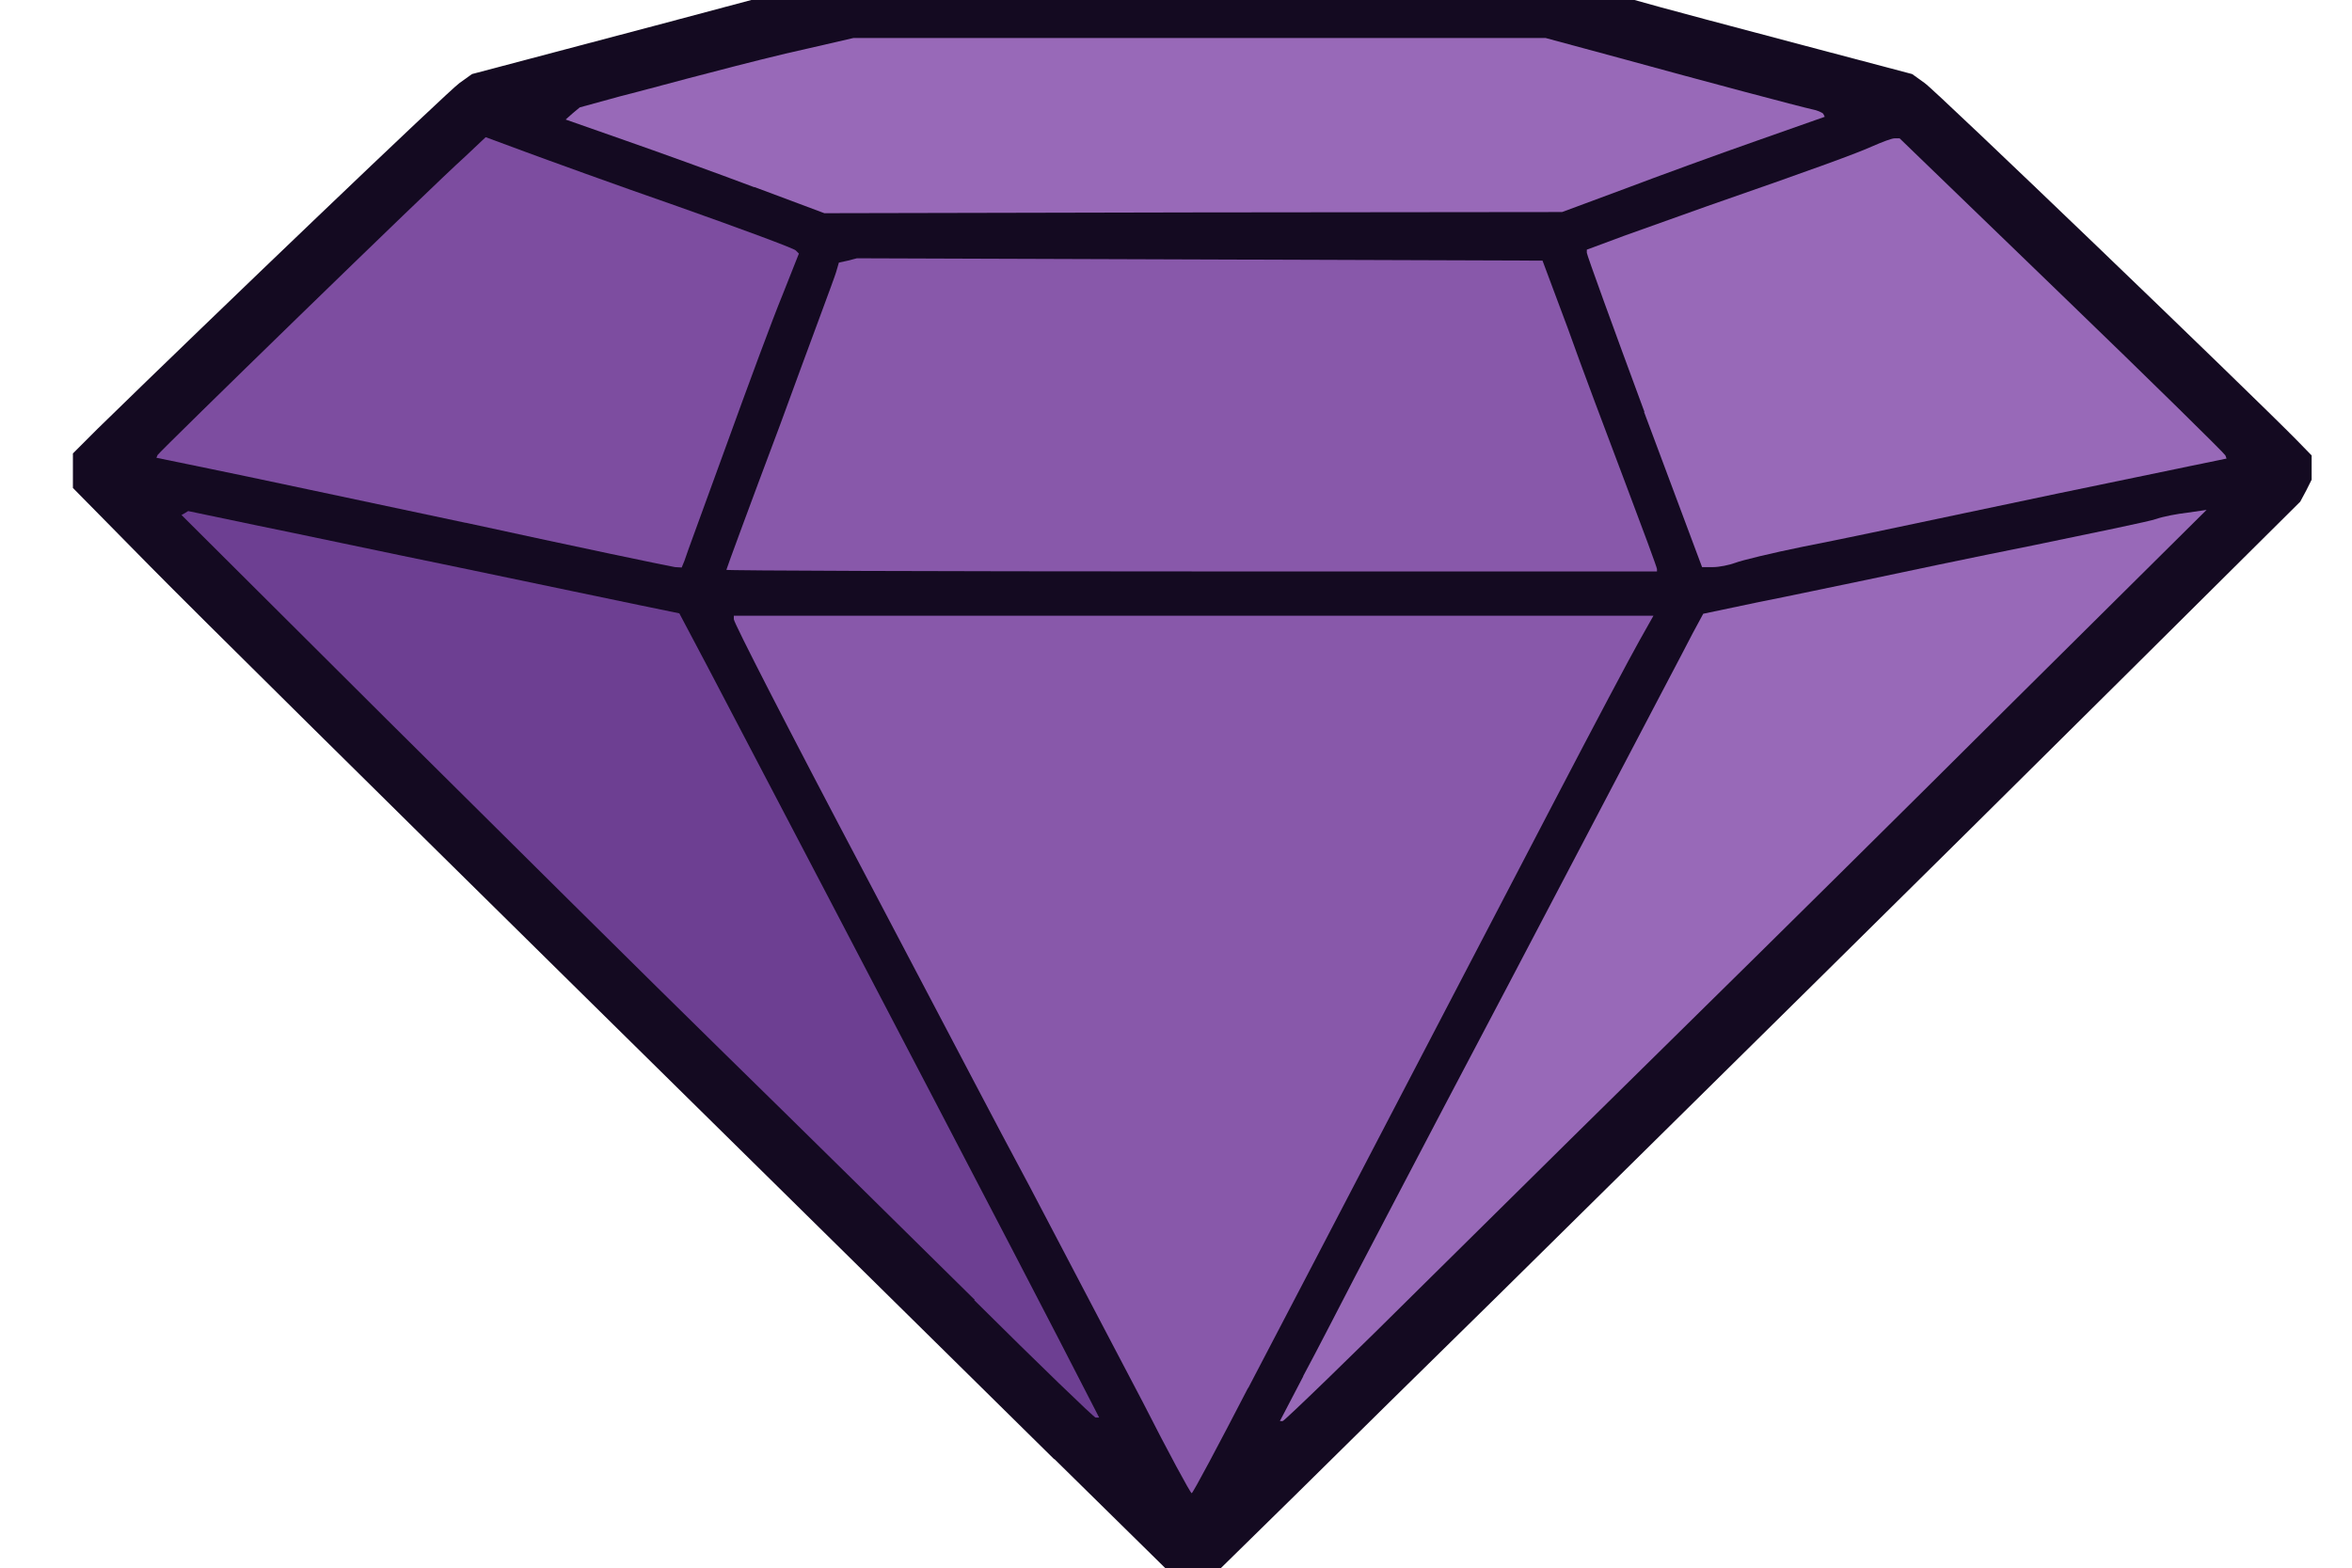
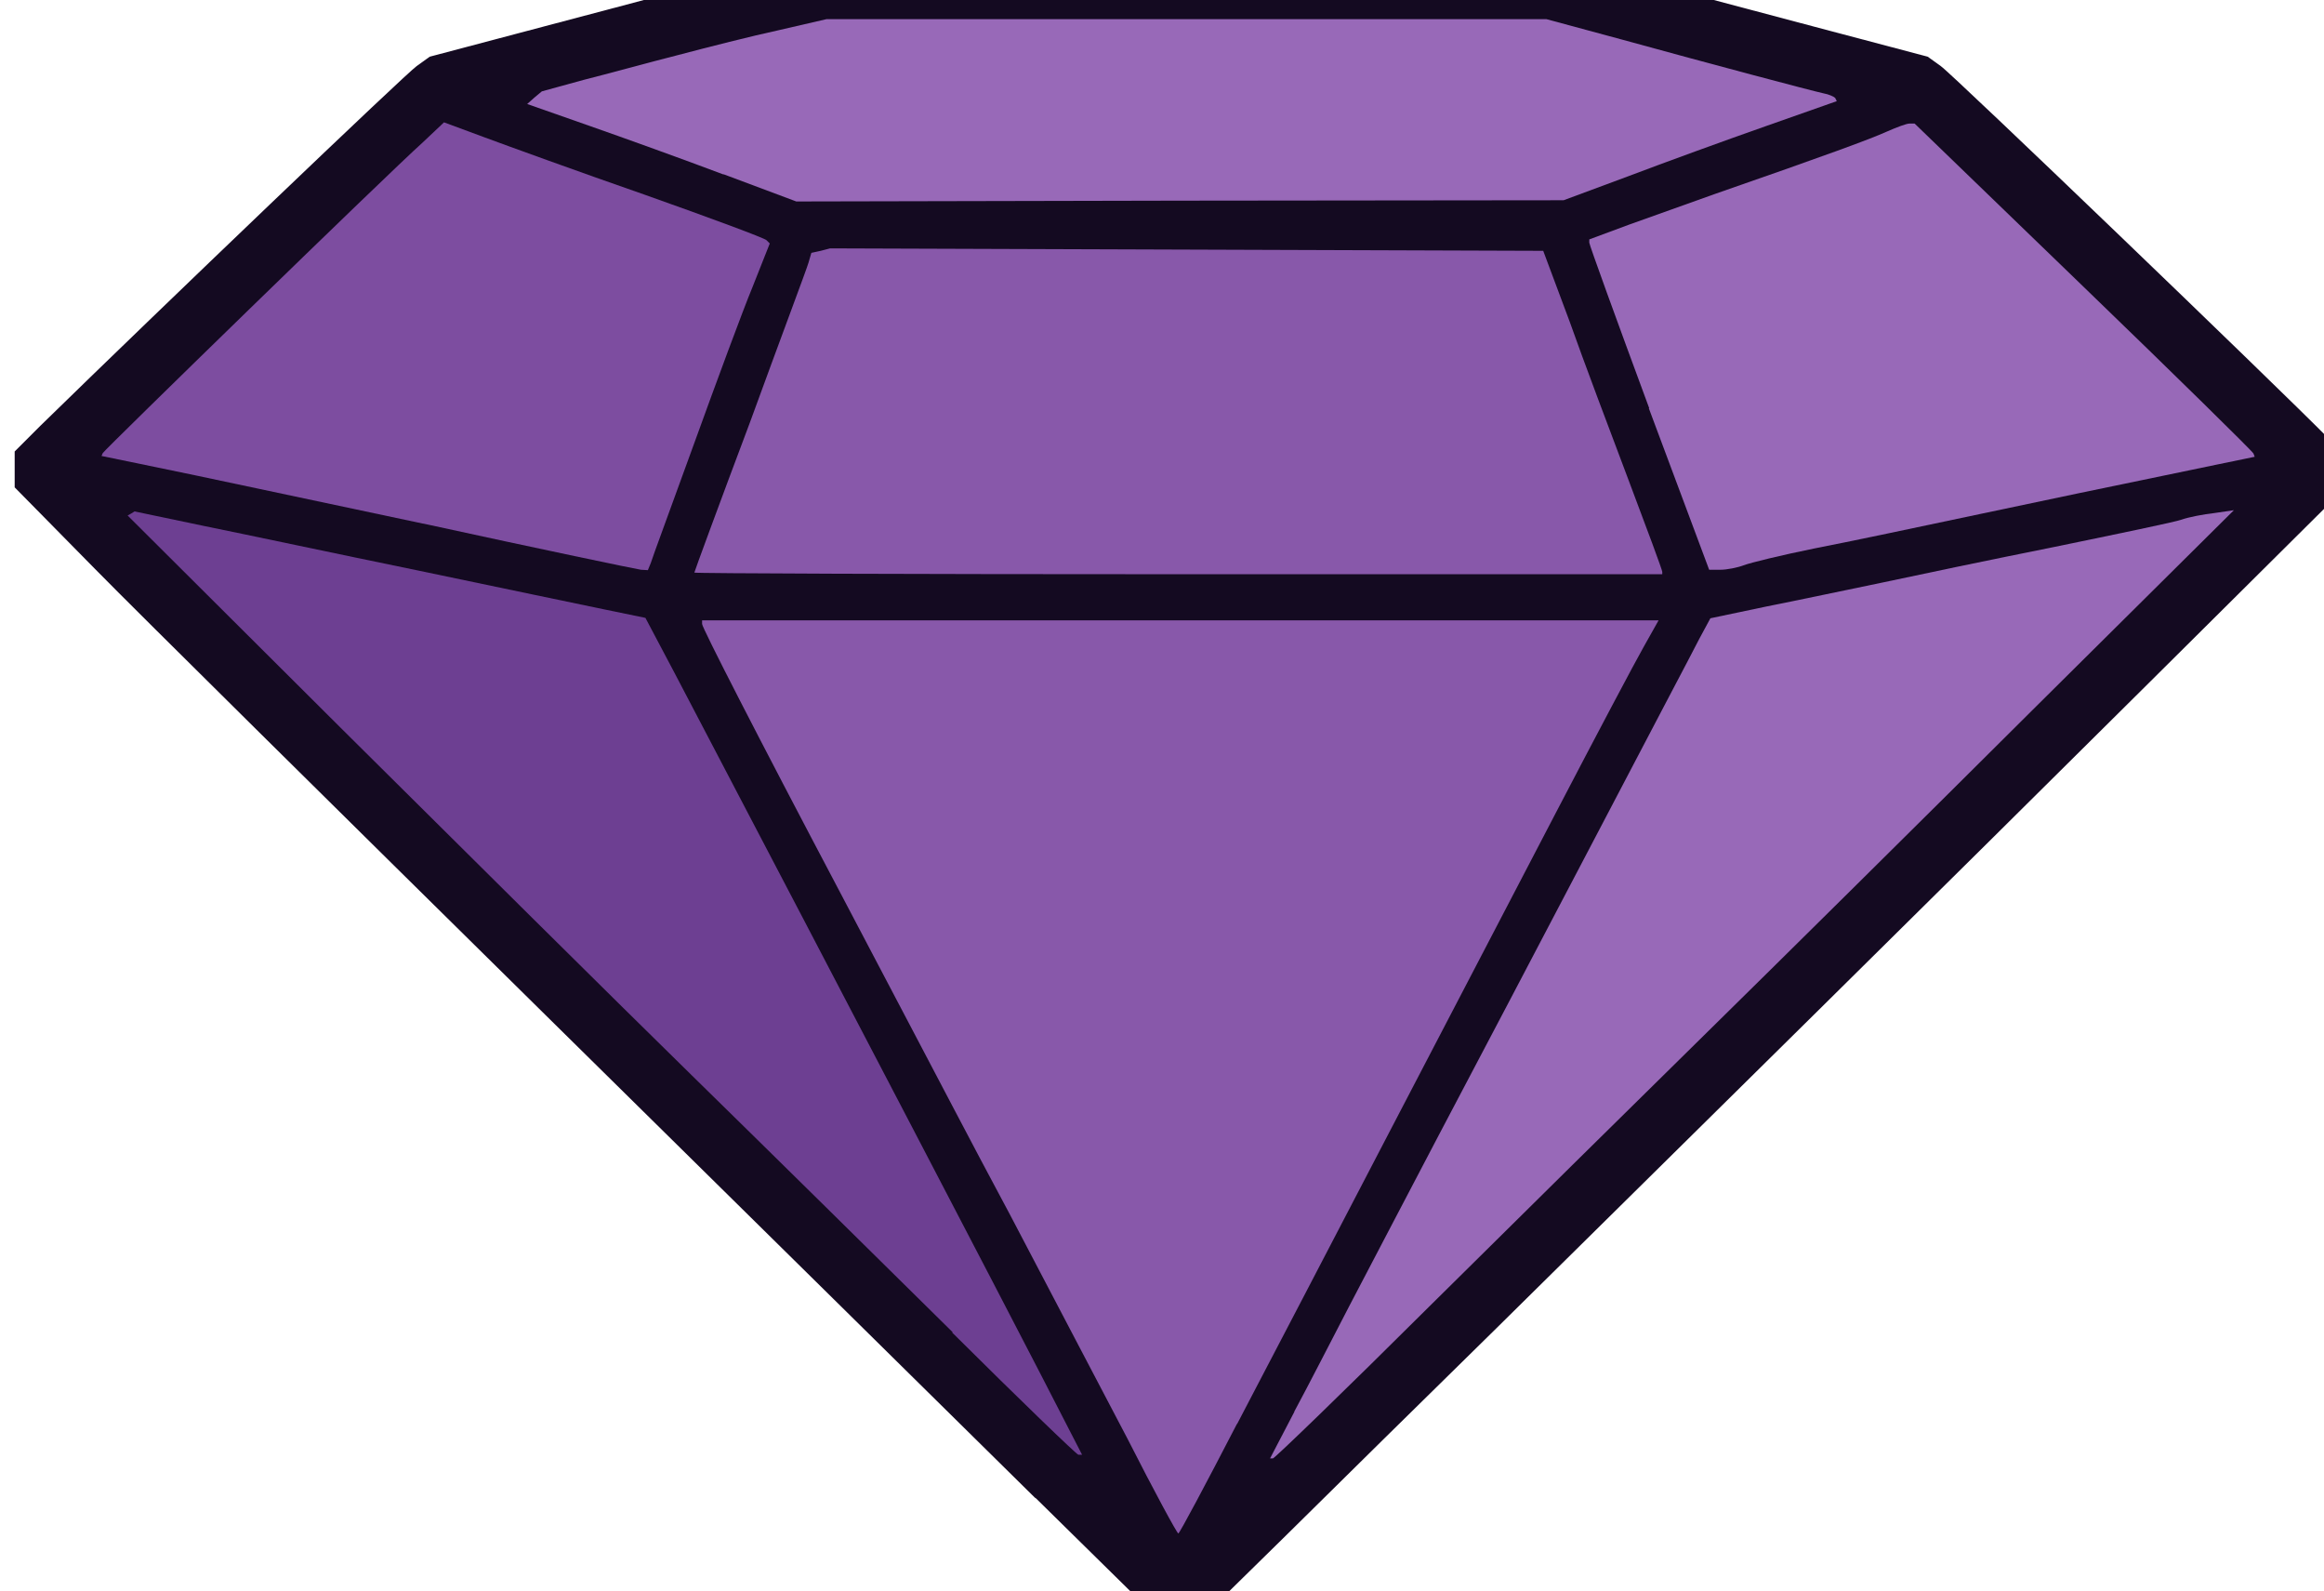
- <svg xmlns="http://www.w3.org/2000/svg" viewBox="400 195 600 400">
+ <svg xmlns="http://www.w3.org/2000/svg" viewBox="415 200 570 390">
  <g fill="#8858aa">
    <path d="M688.4 555.8 c-6.7 -12.8 -19.5 -37.5 -28.8 -54.9 -9.2 -17.4 -20.1 -38.2 -24.3 -46 -4.1 -7.9 -11.9 -22.6 -17.2 -32.7 -5.3 -10.1 -15.1 -29 -21.8 -41.7 l-12.2 -23.3 0 -4.1 0 -4 120.2 0 120.2 0 0 3.3 0 3.2 -3.5 6.2 c-1.9 3.5 -11.6 21.7 -21.4 40.5 -9.8 18.8 -28.3 54.3 -41.1 78.8 -12.8 24.5 -29.6 56.6 -37.2 71.3 l-13.9 26.9 -3.6 0 -3.6 0 -12 -23.3z" />
    <path d="M582.2 340.3 l0 -3.5 13.7 -36.6 c7.5 -20.3 14 -37.8 14.3 -39 l0.7 -2.4 2.3 -0.5 2.3 -0.5 90.6 0.2 90.5 0.3 6.5 17.4 c3.5 9.6 10 27.1 14.5 39 l8.2 21.6 0 3.8 0 3.7 -121.8 0 -121.8 0 0 -3.5z" />
  </g>
  <g fill="#140a21">
    <path d="M668.8 567.2 c-17 -16.8 -71.4 -70.4 -120.8 -119.1 -49.5 -48.8 -98.9 -97.6 -109.7 -108.6 l-19.7 -20 0 -4.4 0 -4.4 6.3 -6.3 c29.7 -29 89.7 -86.4 92.3 -88.2 l3.2 -2.3 46.5 -12.3 46.5 -12.4 91.1 0 91.1 0 18.5 5 c10.1 2.9 31 8.4 46.1 12.4 l27.6 7.3 3.2 2.3 c2.7 1.8 82.6 78.6 94.9 91.1 l3.8 3.9 0 3.1 0 3.1 -1.4 2.8 -1.5 2.8 -44.8 44.5 c-49.2 48.9 -113.3 112.1 -159.9 158.1 -16.7 16.4 -39.9 39.2 -51.8 51 l-21.6 21.2 -4.3 0 -4.4 0 -30.9 -30.4z m49.6 -18 c7.7 -14.7 24.5 -46.9 37.2 -71.3 12.8 -24.5 31.3 -60 41.1 -78.8 9.8 -18.8 19.5 -37.1 21.5 -40.6 l3.6 -6.4 -117.3 0 -117.3 0 0 0.9 c0 0.9 13.4 27.1 34 66.1 5.3 10.1 13.1 24.9 17.2 32.7 4.2 7.9 15 28.7 24.3 46 9.2 17.5 22.1 42.2 28.8 54.9 6.5 12.8 12.2 23.3 12.5 23.3 0.3 0 6.8 -12.2 14.4 -26.9z m-56.3 -19.3 c-2.1 -4.1 -20.7 -39.5 -41.1 -78.6 -20.5 -39.1 -40.2 -76.8 -43.9 -83.9 l-6.7 -12.8 -27.6 -5.8 c-51.5 -10.8 -83.6 -17.4 -84 -16.9 -0.5 0.5 206.1 205.3 207.1 205.4 0.1 0 -1.5 -3.4 -3.8 -7.4z m271.6 -181.8 c9 -9.1 16 -16.5 15.5 -16.5 -1 0 -48.7 9.8 -69.7 14.4 -7.9 1.6 -20.6 4.3 -28.1 5.8 l-13.8 2.9 -2.7 5 c-1.4 2.9 -13.2 25.2 -26 49.6 -12.8 24.5 -29.9 57 -37.9 72.1 -8 15.2 -17.9 34.1 -22 42 l-7.6 14.3 88 -86.7 c48.3 -47.6 95.3 -94 104.3 -103z m-111 -7.9 c0 -0.4 -3.7 -10.4 -8.2 -22.3 -4.5 -11.9 -11.1 -29.4 -14.5 -39 l-6.5 -17.4 -87.4 -0.3 -87.5 -0.3 -2.3 0.6 -2.3 0.5 -0.7 2.4 c-0.3 1.2 -6.9 18.7 -14.3 39 -7.6 20.2 -13.7 36.8 -13.7 37 0 0.2 53.4 0.4 118.7 0.4 l118.7 0 0 -0.6z m34.3 -8.7 c7.9 -1.5 26.3 -5.4 40.9 -8.5 14.6 -3.1 34.7 -7.4 44.5 -9.4 l18 -3.8 -16.5 -16 c-17.3 -16.9 -42.3 -41 -54.2 -52.5 l-7.2 -6.9 -3.1 1.4 c-1.6 0.8 -9 3.6 -16.4 6.2 -7.3 2.6 -19.7 7 -27.6 9.7 -7.9 2.9 -17 6 -20.3 7.3 l-5.9 2 0.4 1.2 c0.2 0.6 6.5 17.5 14 37.7 l13.6 36.4 2.7 -1 c1.4 -0.5 9.1 -2.4 17 -4z m-274.7 -26.1 c5.9 -16.3 12.1 -32.7 13.6 -36.6 l2.9 -7.1 -1.2 -0.8 c-0.7 -0.4 -15.9 -5.9 -33.6 -12.3 -17.8 -6.3 -33.7 -12.1 -35.4 -12.8 l-3.1 -1.2 -4.6 4.2 c-2.6 2.3 -20.1 19.2 -38.9 37.6 l-34.3 33.5 11.3 2.3 c6.1 1.2 33.6 7.1 60.9 12.9 27.3 5.8 50 10.4 50.7 10.3 l1 -0.3 10.7 -29.6z m226.1 -64.1 c7.1 -2.7 20.3 -7.5 29.4 -10.8 l16.7 -5.9 -9.5 -2.4 c-5.1 -1.3 -19.4 -5.1 -31.7 -8.5 l-22.3 -6 -87.7 0.3 -87.7 0.3 -20 5.3 c-10.9 2.9 -24.6 6.5 -30.2 8 -5.6 1.5 -10.3 2.9 -10.5 3 -0.1 0.2 13 5.1 29.2 11.1 l29.5 10.8 91.1 -0.2 91.1 -0.1 12.8 -4.8z" />
  </g>
  <g fill="#9869b8">
    <path d="M732.4 546.2 c3.4 -6.3 9.4 -18 13.5 -25.9 4.1 -7.9 14 -26.7 22 -42 8 -15.1 25.1 -47.7 37.9 -72.1 12.8 -24.5 24.6 -46.8 26 -49.6 l2.7 -5 13.8 -2.9 c7.6 -1.5 20.3 -4.2 28.1 -5.8 7.9 -1.7 27 -5.7 42.5 -8.8 15.5 -3.2 29.6 -6.1 31.2 -6.7 1.7 -0.6 5.3 -1.3 8 -1.6 l4.8 -0.7 -49.4 49 c-27.1 27 -63.1 62.6 -80 79.2 -16.9 16.6 -47.6 46.9 -68.1 67.2 -20.6 20.5 -37.8 37.1 -38.2 37.1 l-0.7 0 6 -11.5z" />
    <path d="M819.5 300.1 c-8.1 -21.9 -14.7 -40.1 -14.7 -40.6 l0 -0.8 9.7 -3.6 c5.3 -1.9 14.8 -5.3 21 -7.5 28.2 -9.8 38.2 -13.5 42.2 -15.3 2.5 -1.1 4.9 -2 5.6 -2 l1.3 0 41.4 40 c22.8 22 41.5 40.4 41.7 40.9 l0.3 0.8 -2.4 0.5 c-1.3 0.3 -10.4 2.1 -20.3 4.2 -9.8 2 -29.9 6.2 -44.5 9.3 -14.6 3.1 -33.1 7 -40.9 8.5 -7.9 1.6 -15.7 3.5 -17.2 4.1 -1.6 0.6 -4.2 1.1 -5.7 1.1 l-2.8 0 -14.8 -39.6z" />
    <path d="M592.5 242.8 c-9.8 -3.7 -24.8 -9.1 -33.1 -12 l-15.1 -5.3 1.8 -1.6 1.8 -1.5 10.2 -2.8 c5.6 -1.4 16.1 -4.3 23.2 -6.1 7.2 -1.9 18.2 -4.7 24.7 -6.1 l11.7 -2.7 88.3 0 88.3 0 18.5 5 c22.2 6.1 46.3 12.5 49.5 13.2 1.2 0.2 2.5 0.8 2.8 1.1 l0.4 0.8 -17.6 6.2 c-9.7 3.4 -24.8 8.9 -33.5 12.2 l-15.9 5.9 -94.1 0.1 -94.1 0.2 -17.9 -6.7z" />
  </g>
  <g fill="#6d3f92">
    <path d="M648.7 526.7 c-16.6 -16.4 -45.4 -44.8 -64 -63 -18.6 -18.2 -57.3 -56.6 -86.1 -85.2 l-52.3 -52.1 0.9 -0.5 0.8 -0.5 17.2 3.6 c9.4 1.9 32.9 6.9 52.4 10.9 19.4 4.1 39.9 8.3 45.5 9.5 l10.2 2.1 7.3 13.8 c43.2 82.4 80.9 154.7 89.4 171.2 l10.4 20.2 -0.9 0 c-0.4 0 -14.4 -13.5 -31 -30z" />
  </g>
  <g fill="#7d4da0">
    <path d="M518.8 328.4 c-28.4 -6 -57.8 -12.3 -65.3 -13.8 l-13.6 -2.8 0.3 -0.7 c0.3 -0.7 69.8 -68.4 78.4 -76.1 l5.3 -5 10 3.7 c5.4 2 23 8.4 39.1 14 16.1 5.7 29.6 10.7 30 11.2 l0.8 0.8 -4.2 10.6 c-2.4 5.8 -8.8 23.1 -14.3 38.3 -5.5 15.2 -10.4 28.4 -10.7 29.5 l-0.7 1.7 -1.7 -0.1 c-0.9 -0.1 -24.9 -5.1 -53.3 -11.3z" />
  </g>
</svg>
